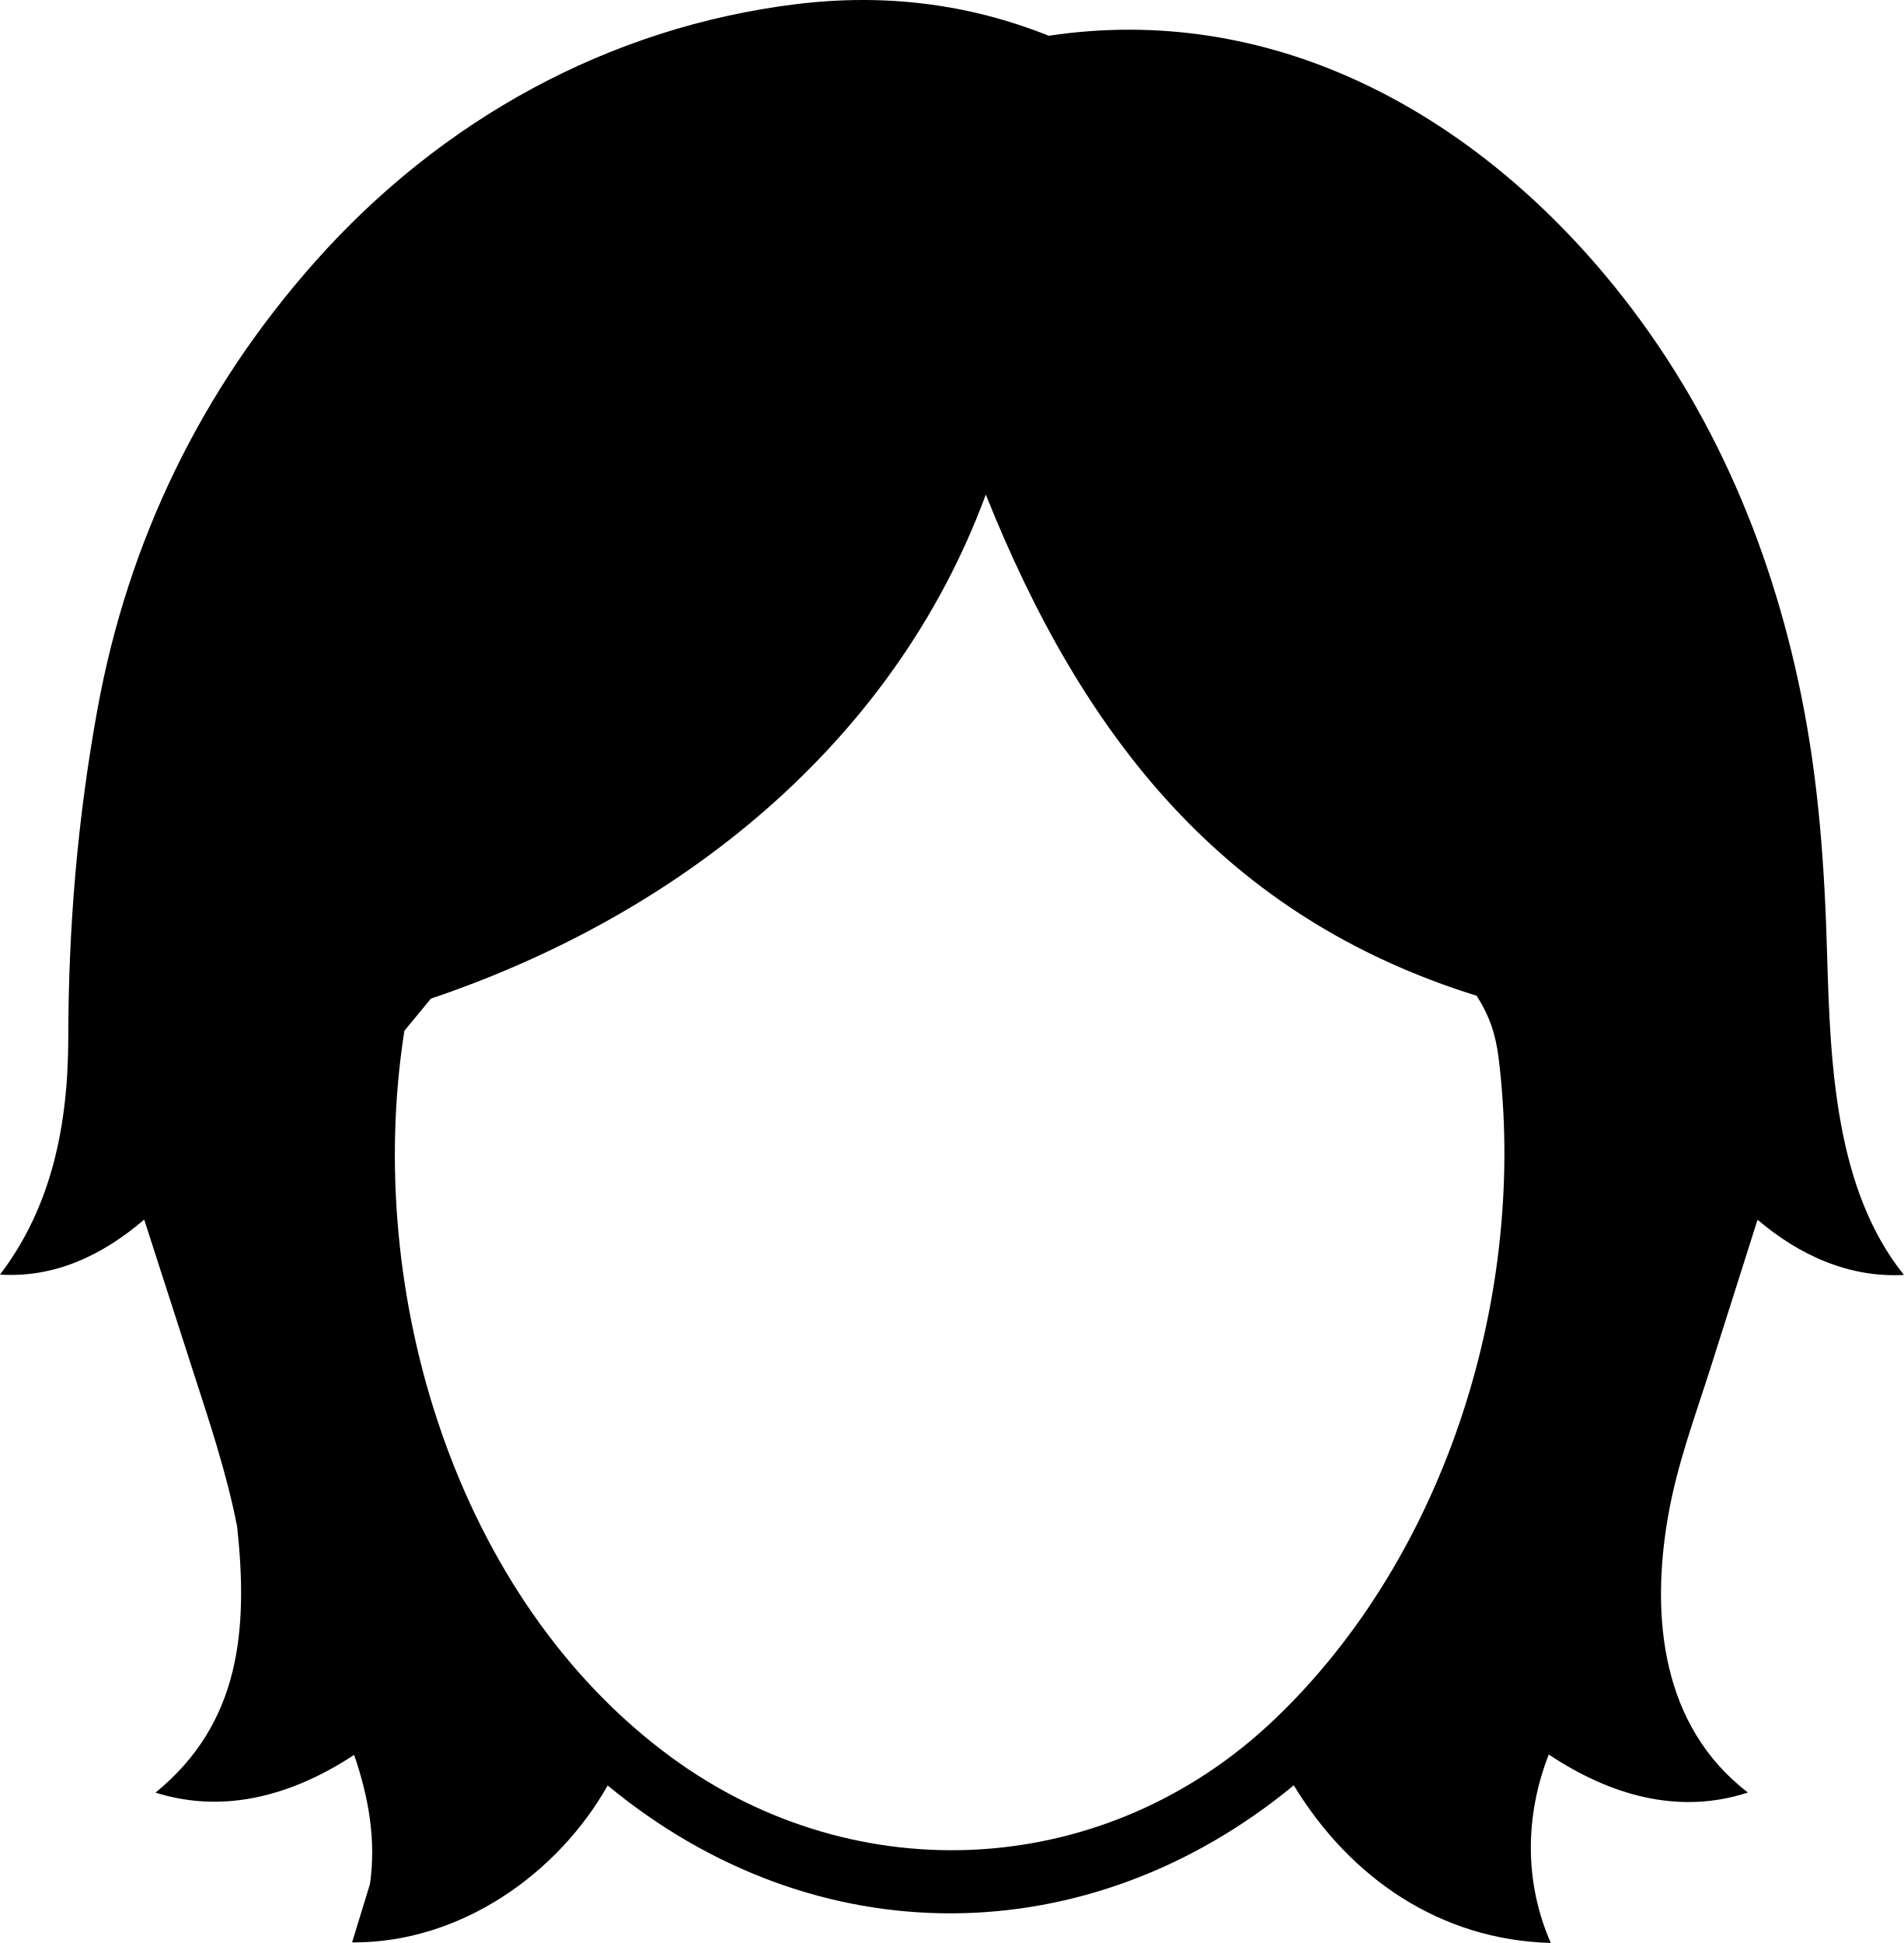
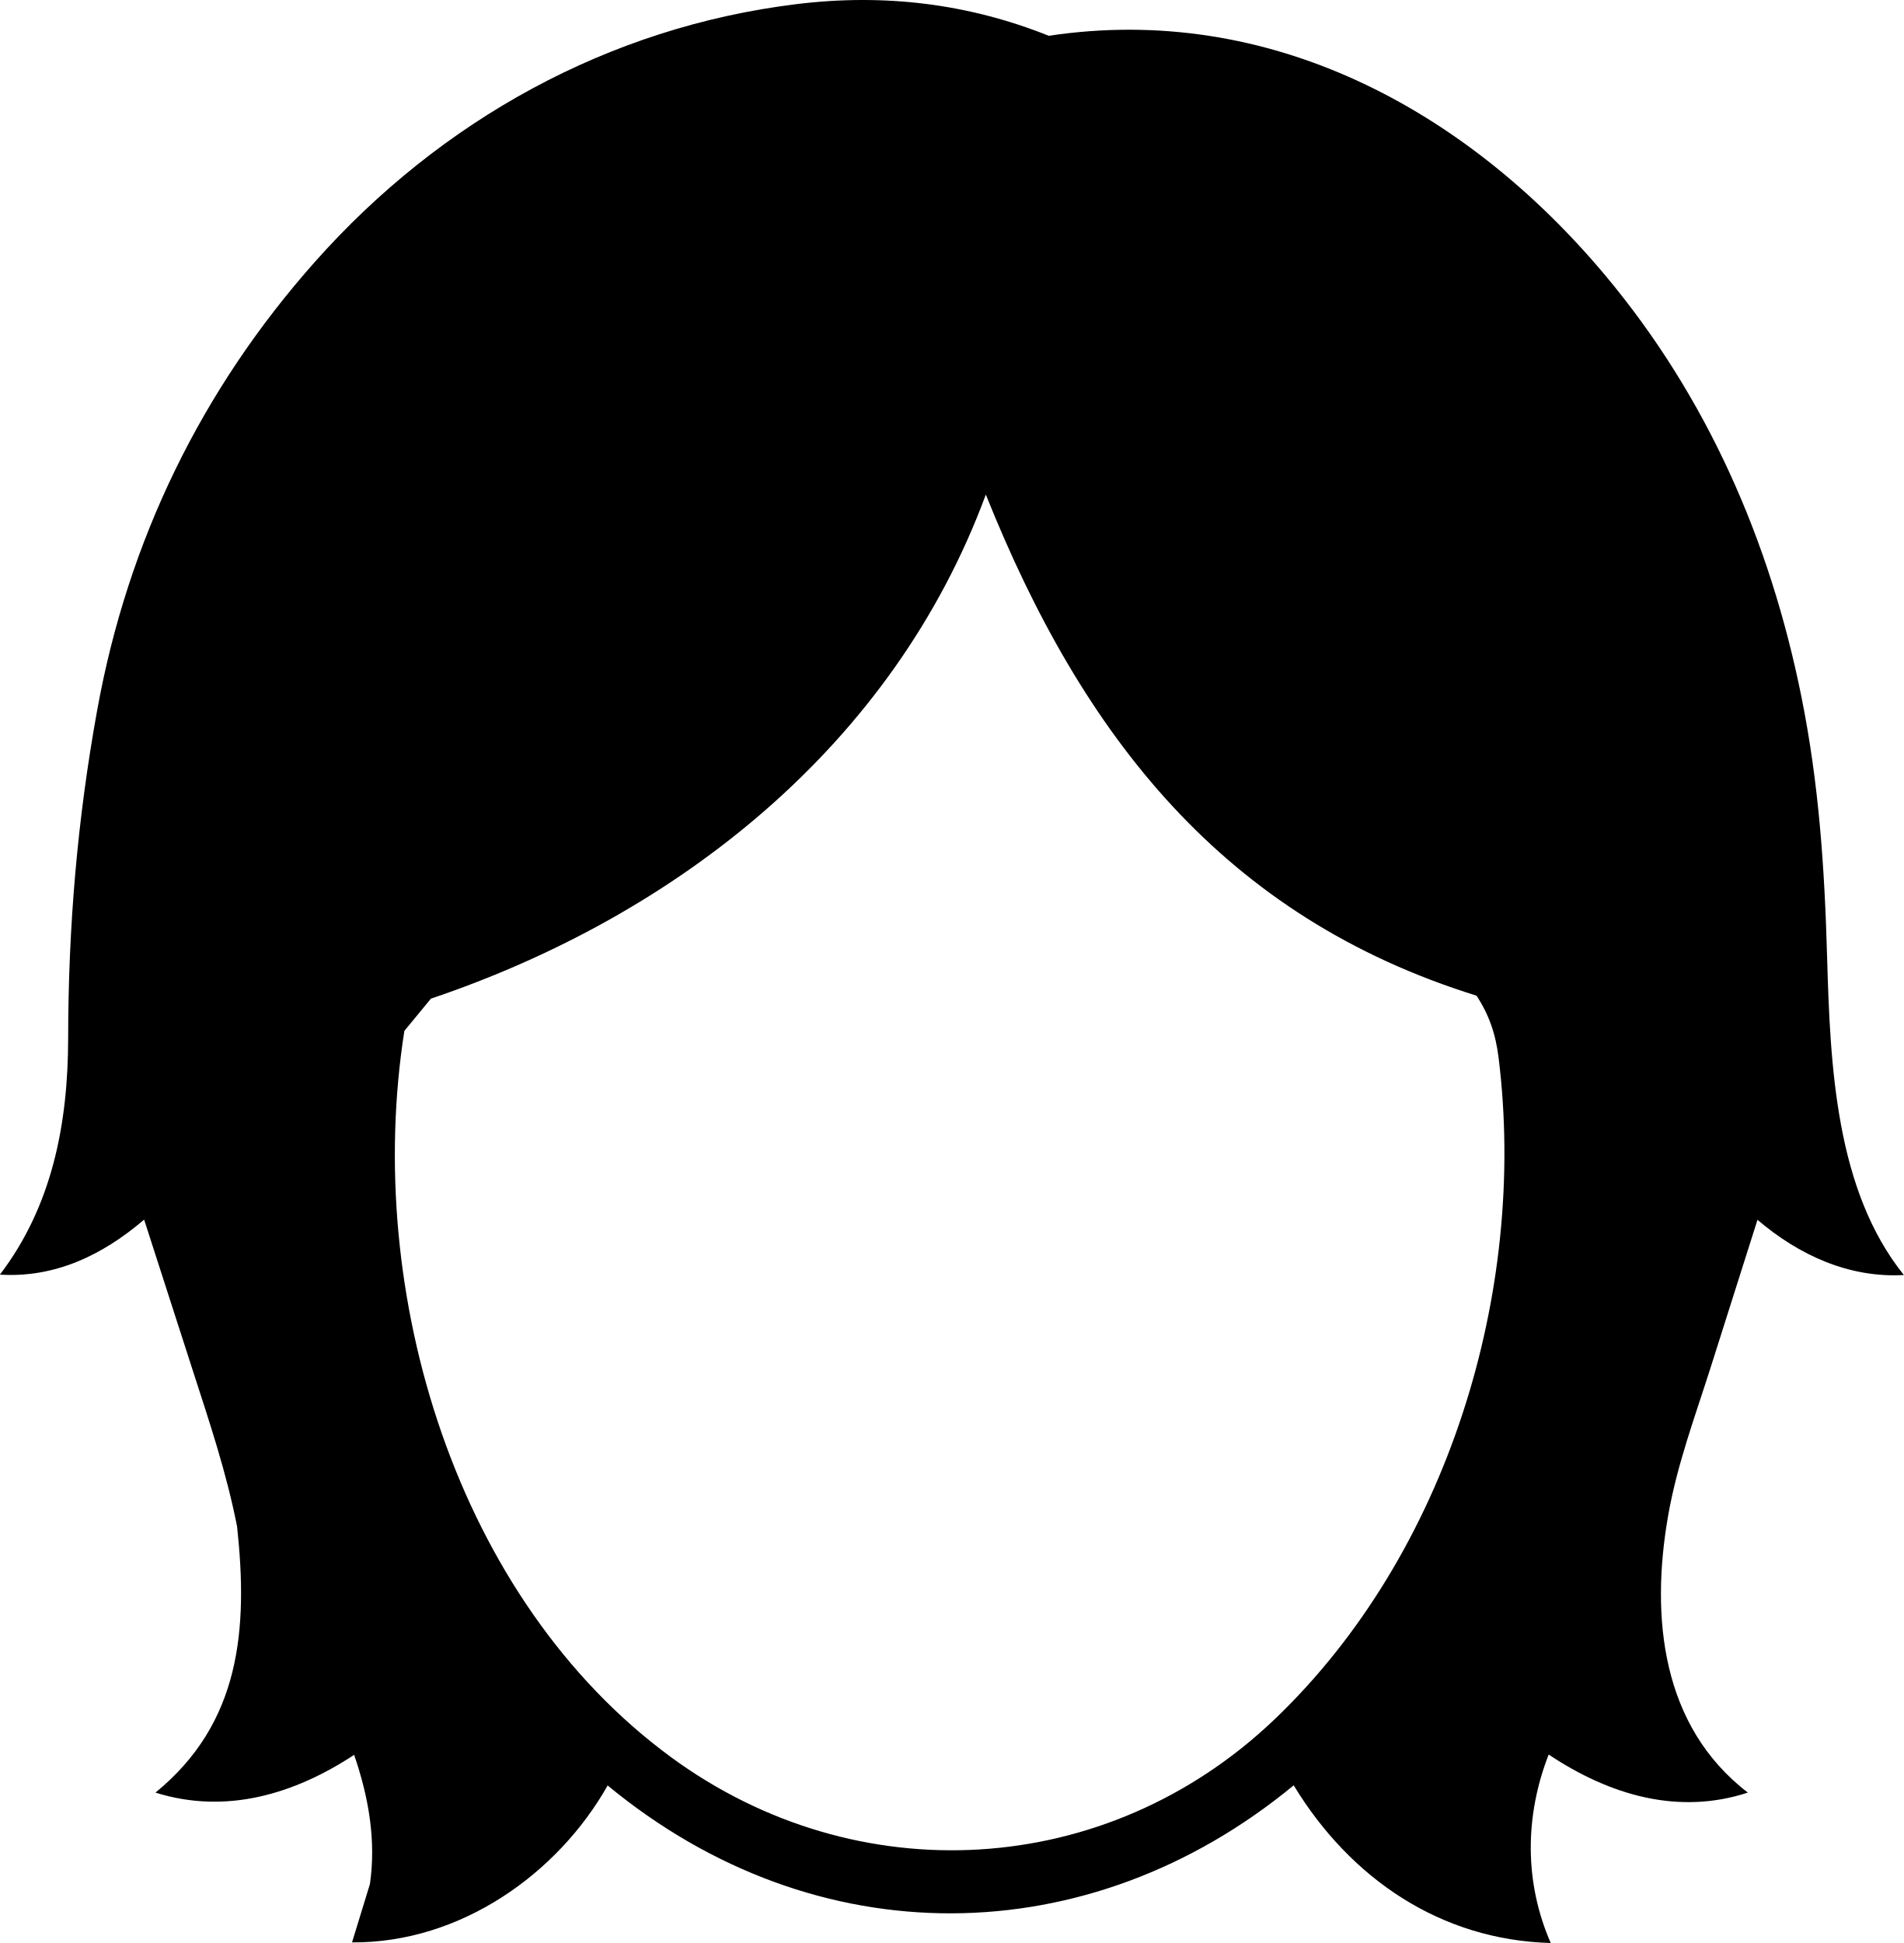
- <svg xmlns="http://www.w3.org/2000/svg" id="Layer_2" data-name="Layer 2" viewBox="0 0 394.64 402.72" fill="currentColor" role="img" aria-label="Creature 1">
+ <svg xmlns="http://www.w3.org/2000/svg" id="Layer_2" data-name="Layer 2" viewBox="0 0 379.39 387.16" fill="currentColor" role="img" aria-label="Creature 1">
  <g id="Layer_1-2" data-name="Layer 1">
    <g id="iHPStY">
-       <path d="M268.16,370.05c-42.42,35-98.99,35.72-142.2.02-10.33,18.29-30.49,32.67-52.98,32.53l3.71-12.11c1.28-8.97-.21-17.8-3.28-26.76-12.34,8.11-26.53,12.43-41.18,7.82,17.71-14.45,19.19-33.93,16.93-55.11-2.22-11.31-5.76-21.76-9.3-32.73l-9.97-30.93c-8.72,7.47-18.61,12.11-29.89,11.4,10.8-14.17,14.12-31.2,14.15-48.97.04-23.19,1.91-45.35,6.03-68.09,6.36-35.07,21.58-66.38,45.21-92.96C91.37,24.93,126.1,5.63,165.11.85c18.08-2.21,35.51-.14,52.28,6.56,45.69-6.87,86.48,15.2,115.32,49.61,21.13,25.22,34.2,55.09,40.7,87.35,3.63,18.02,4.81,35.43,5.33,53.85.65,22.7,1.76,48.41,15.91,66.03-11.35.63-21.7-4.08-30.34-11.44l-9.7,30.55c-3.29,10.36-7,20.22-8.86,30.98-3.61,20.82-1.36,43.44,16.56,57.19-14.37,4.7-28.55.59-41.28-7.88-4.99,12.79-5.05,26.55.42,39.06-22.86-.62-41.53-13.37-53.28-32.68ZM264.18,356.38c35.94-34.31,52.45-88.75,46.45-137.14-.61-4.89-1.92-8.8-4.57-12.86-52.33-16.28-81.62-53.6-101.72-103.87-19.22,52.03-63.93,87.23-115.02,104.47l-5.5,6.67c-8.53,54.28,10.72,117.89,55.33,150.58,38.45,28.18,90.25,25.34,125.03-7.86Z" />
+       <path d="M257.79,355.75c-40.78,33.65-95.17,34.34-136.7.02-9.93,17.58-29.31,31.41-50.94,31.27l3.57-11.64c1.23-8.62-.2-17.12-3.15-25.73-11.86,7.8-25.5,11.95-39.59,7.52,17.02-13.89,18.45-32.62,16.27-52.98-2.13-10.88-5.54-20.92-8.94-31.46l-9.59-29.73c-8.39,7.18-17.89,11.64-28.74,10.96,10.39-13.63,13.58-30,13.6-47.08.03-22.3,1.83-43.59,5.8-65.46,6.11-33.72,20.75-63.82,43.46-89.36C87.84,23.97,121.23,5.41,158.73.82c17.38-2.13,34.14-.14,50.26,6.31,43.92-6.61,83.14,14.61,110.86,47.7,20.31,24.24,32.88,52.96,39.12,83.98,3.49,17.32,4.62,34.06,5.12,51.77.62,21.82,1.69,46.54,15.3,63.48-10.91.61-20.86-3.92-29.17-11l-9.32,29.37c-3.16,9.96-6.73,19.44-8.52,29.78-3.47,20.02-1.31,41.76,15.92,54.98-13.81,4.52-27.45.57-39.69-7.58-4.8,12.3-4.85,25.52.41,37.55-21.97-.59-39.93-12.85-51.22-31.41ZM253.97,342.61c34.55-32.98,50.43-85.32,44.66-131.84-.58-4.7-1.85-8.46-4.39-12.37-50.31-15.65-78.46-51.53-97.79-99.85-18.48,50.02-61.46,83.86-110.58,100.44l-5.29,6.42c-8.2,52.18,10.3,113.33,53.19,144.76,36.97,27.09,86.76,24.36,120.2-7.56Z" />
    </g>
  </g>
</svg>
